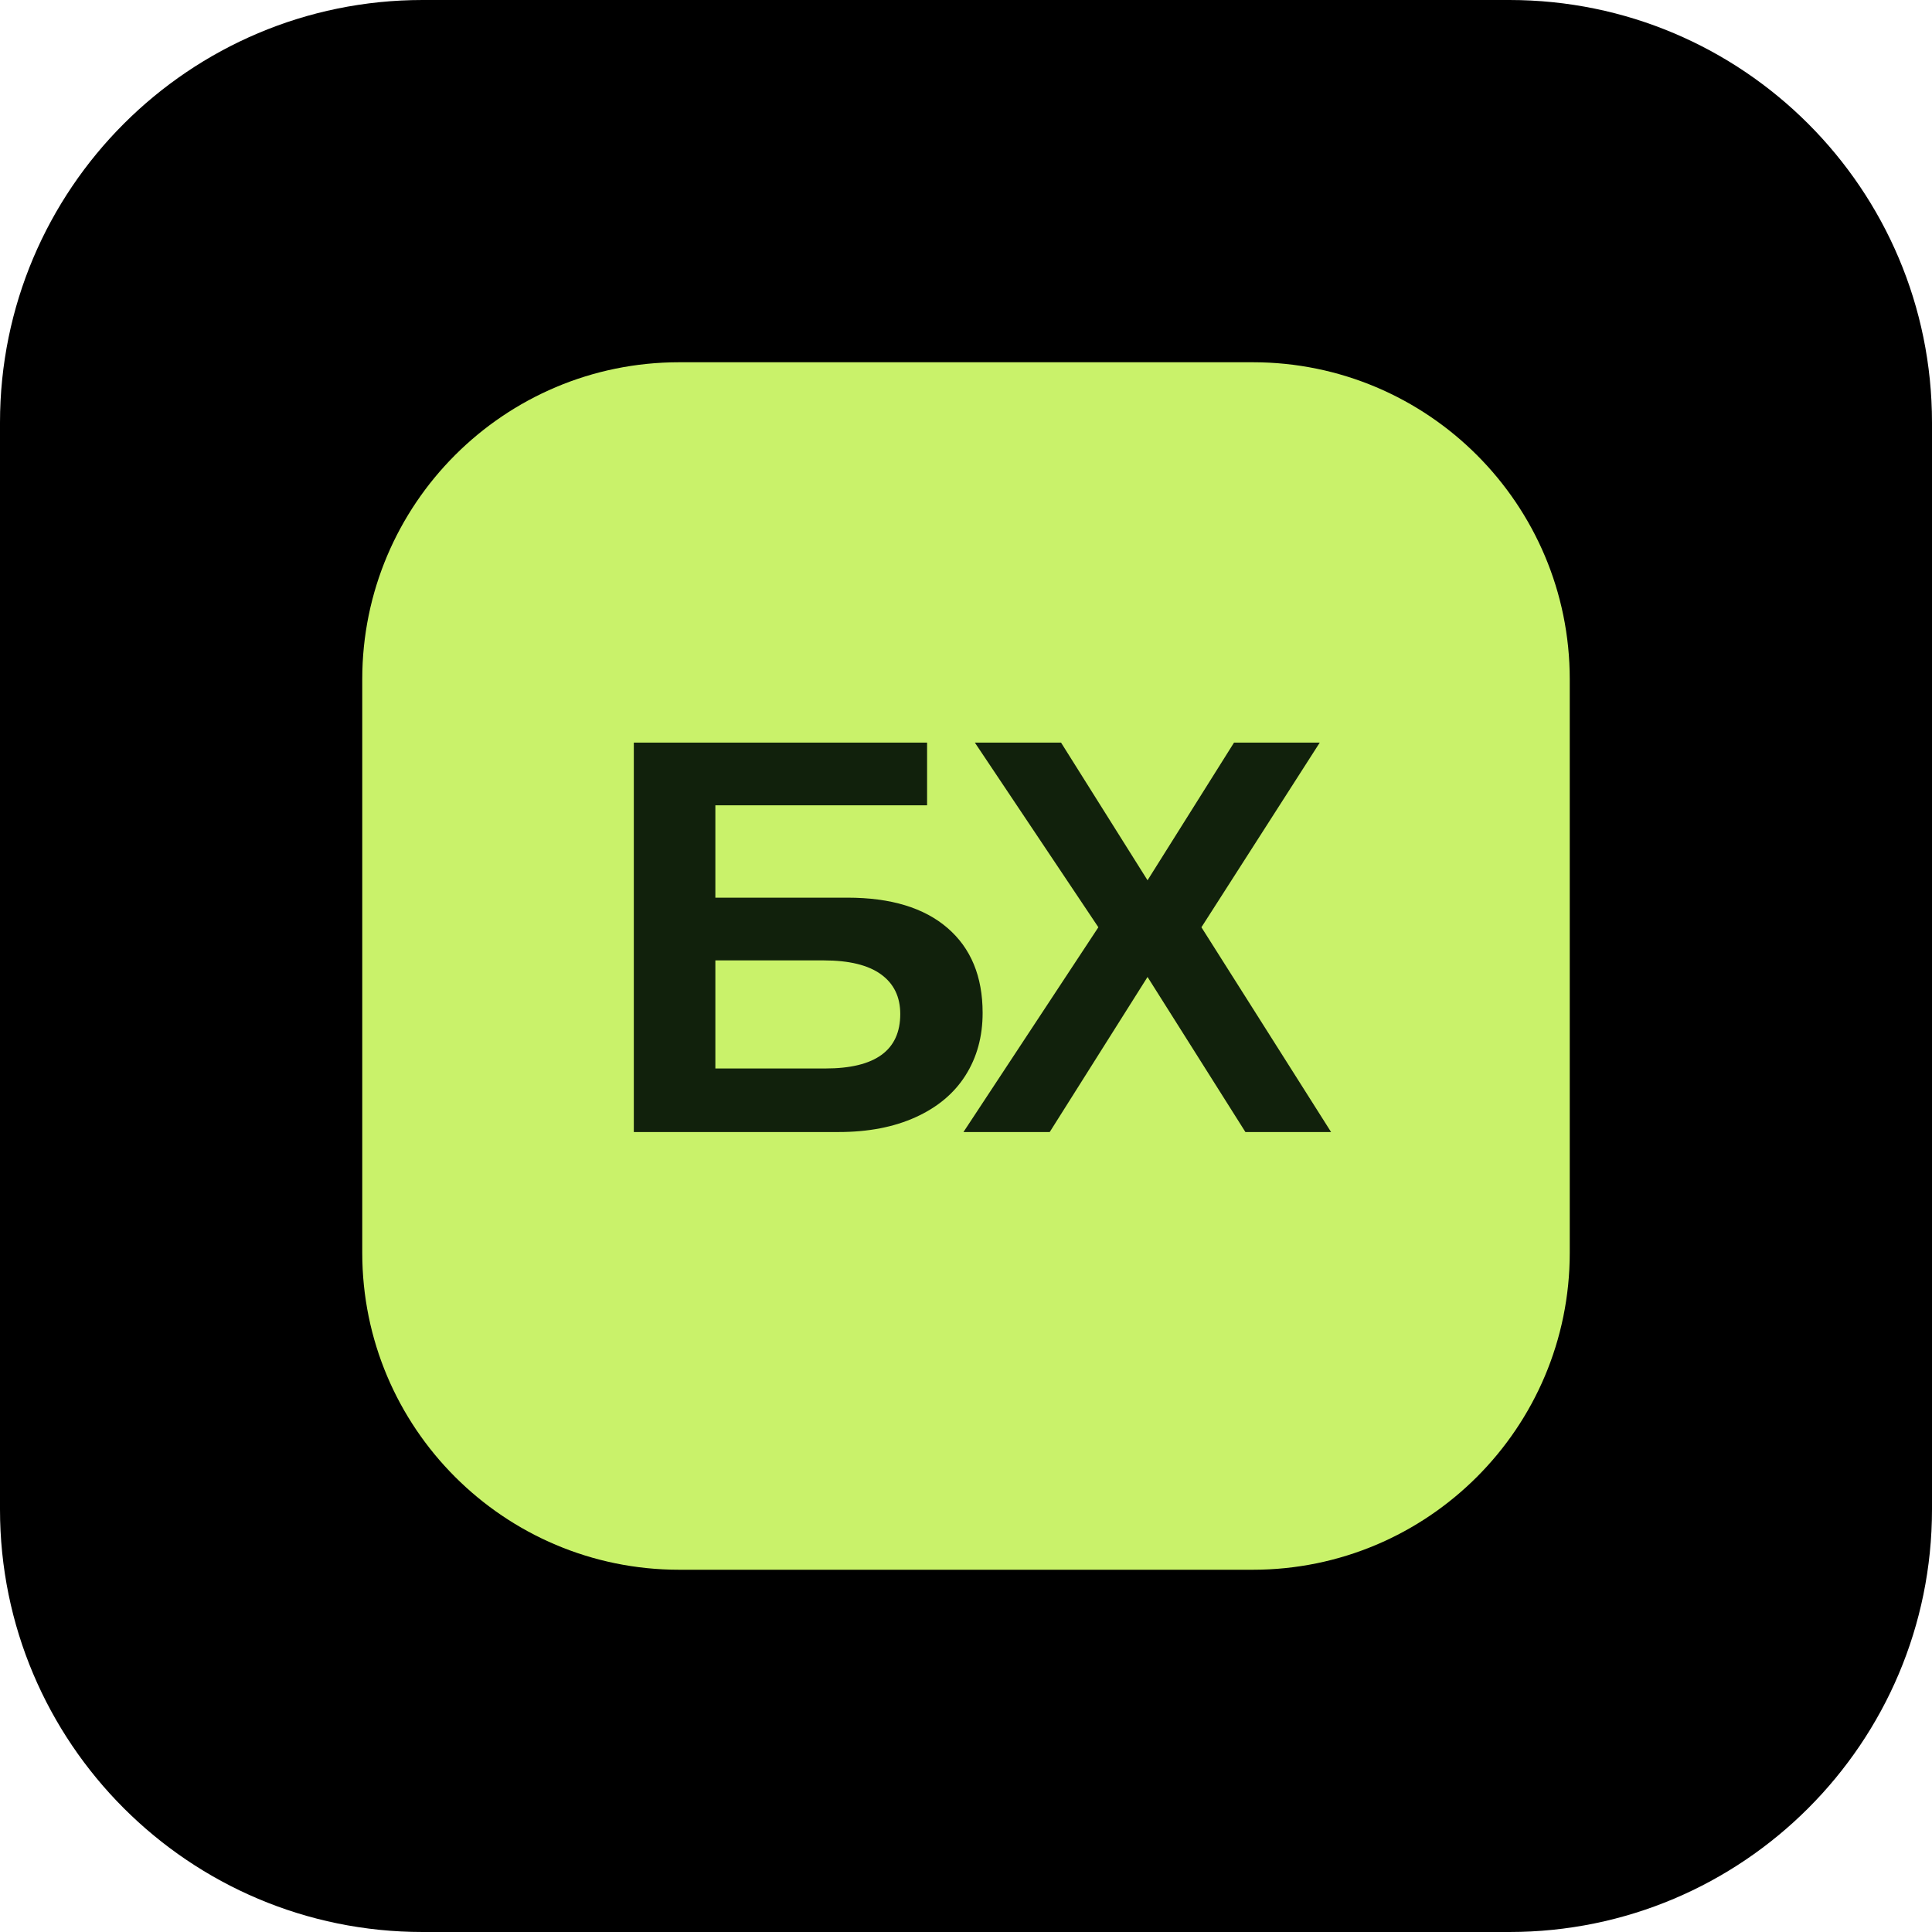
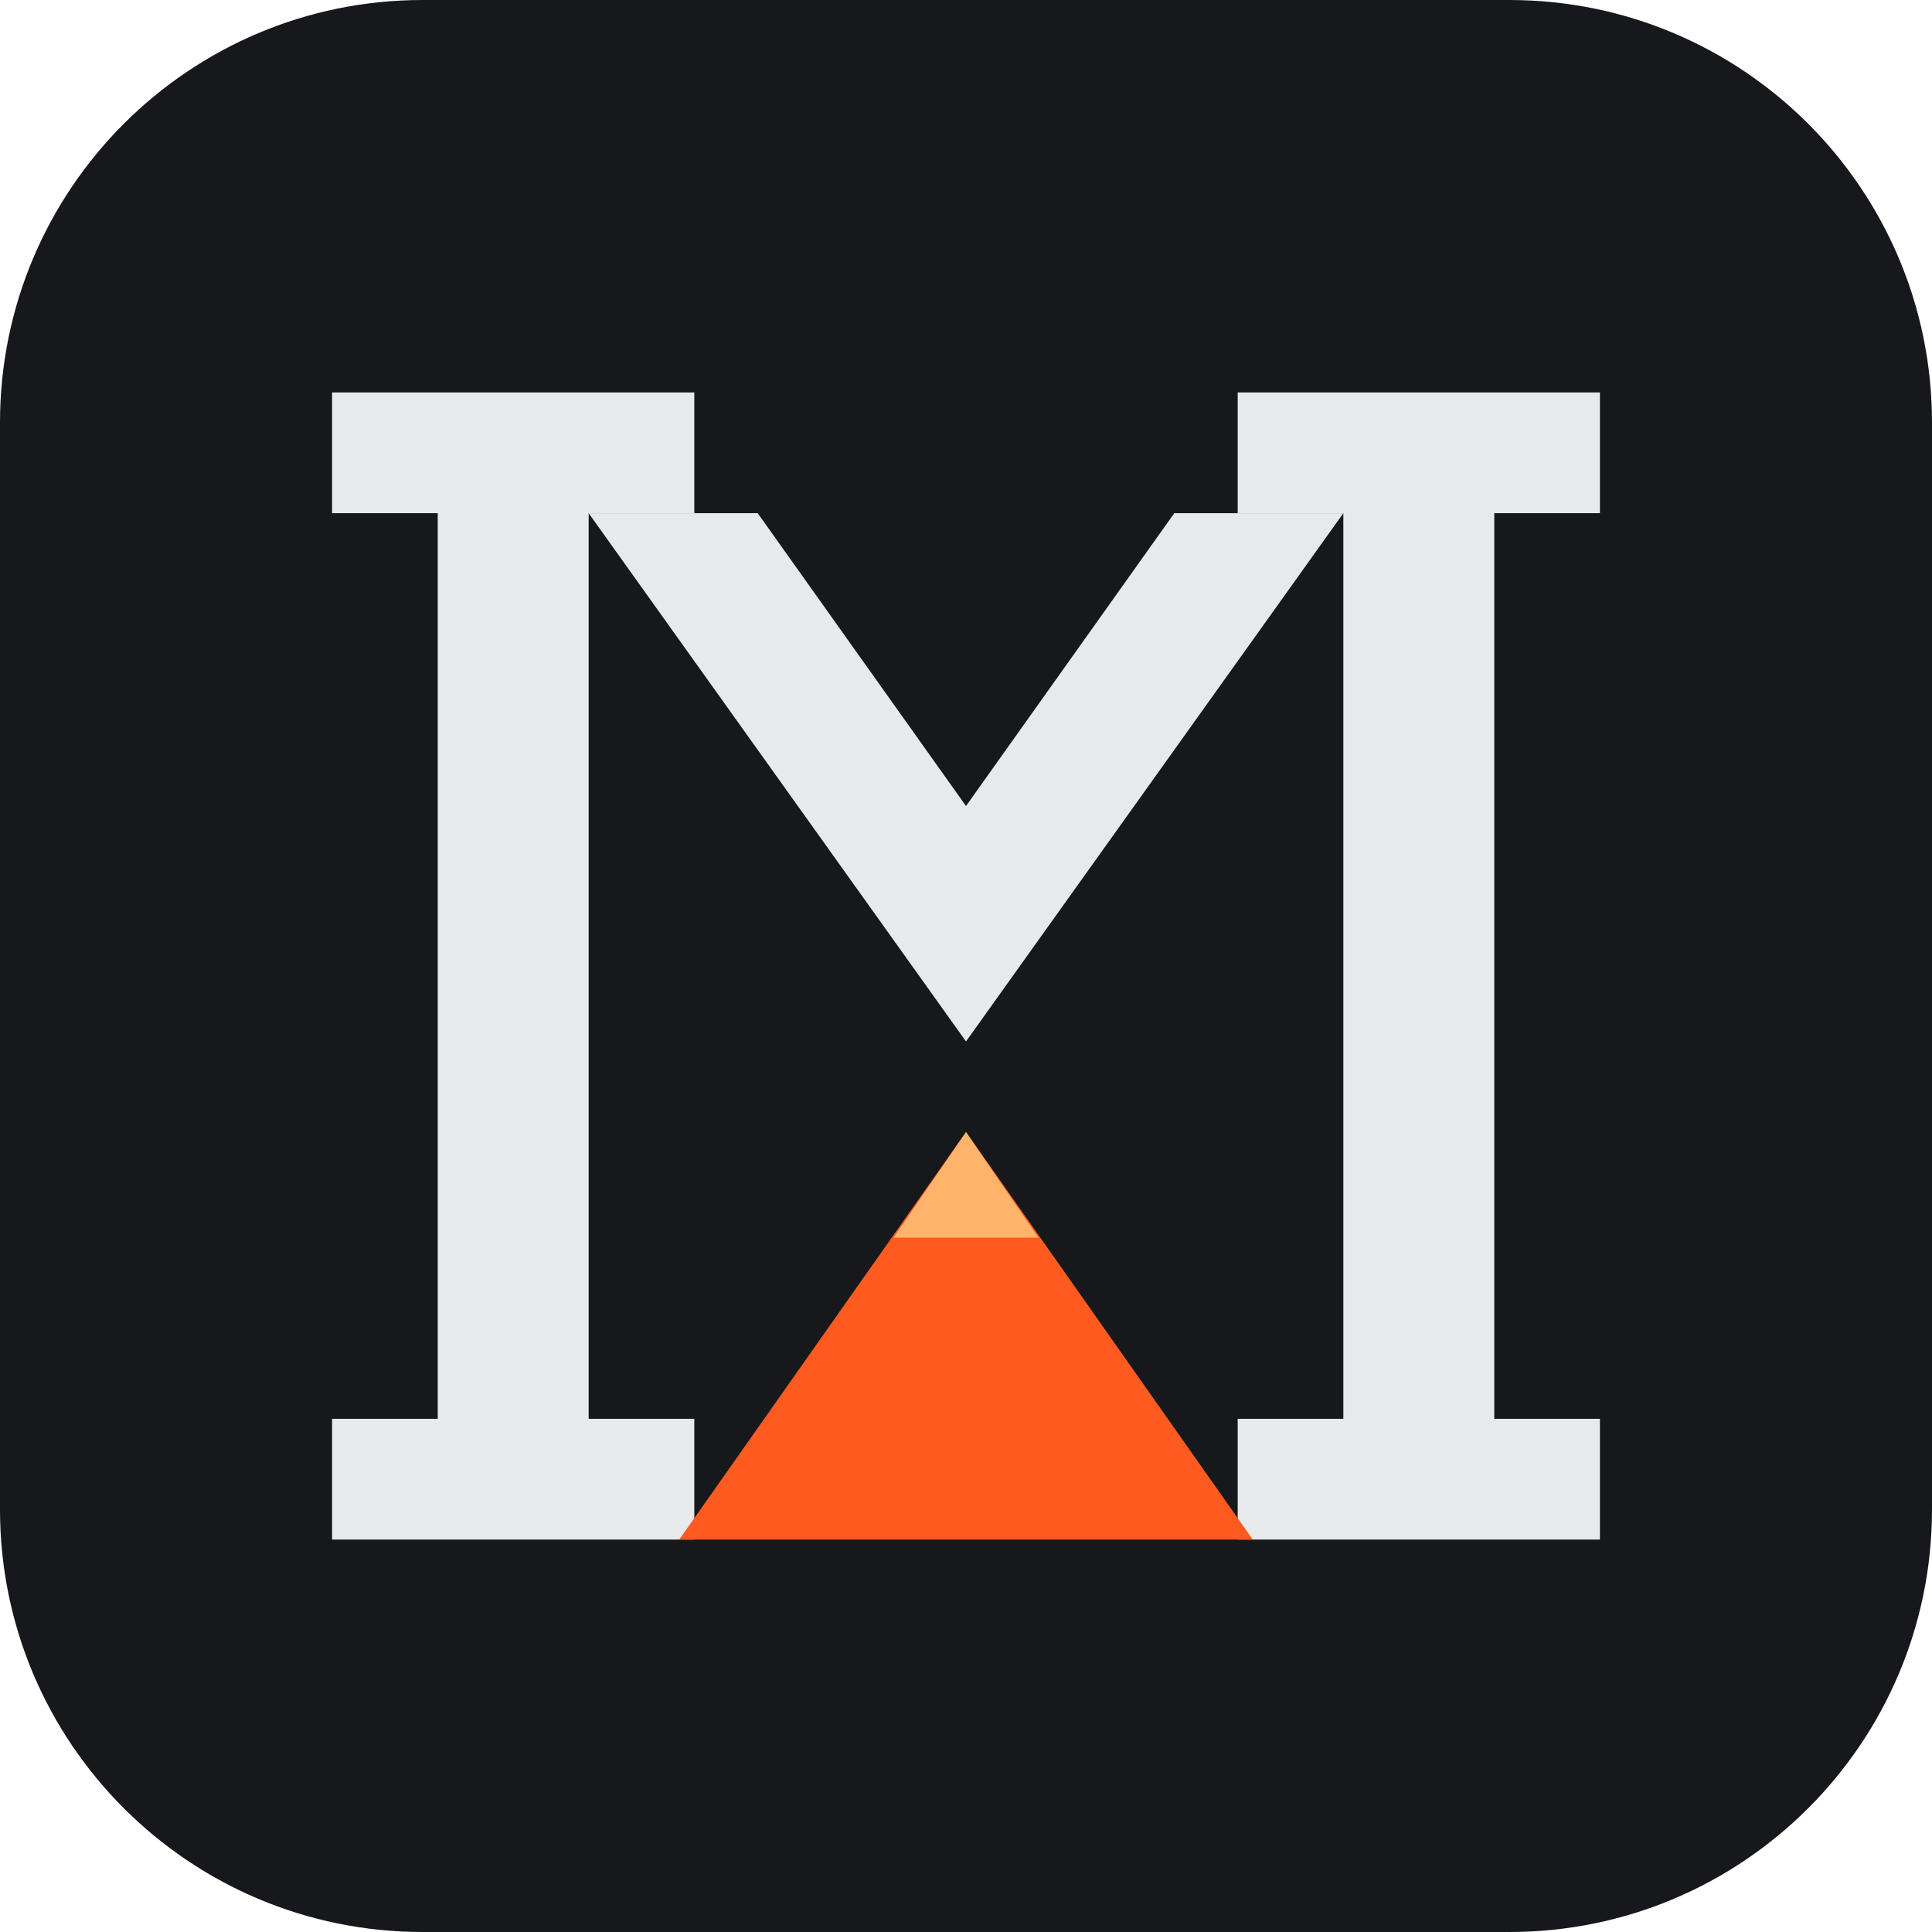
- <svg xmlns="http://www.w3.org/2000/svg" viewBox="0 0 512 512">
-   <rect width="512" height="512" rx="112" fill="#000000" />
-   <rect x="96" y="96" width="320" height="320" rx="84" fill="#c9f26a" />
-   <text x="256" y="300" text-anchor="middle" font-family="Arial, Helvetica, sans-serif" font-weight="800" font-size="150" fill="#11210c" letter-spacing="-8">БХ</text>
+ <svg xmlns="http://www.w3.org/2000/svg" viewBox="0 0 64 64" aria-label="Максимет">
+   <rect width="64" height="64" rx="14" fill="#16181B" />
+   <path d="M11 13h12v4h-3.5v30H23v4H11v-4h3.5V17H11z" fill="#E8E9EB" />
+   <path d="M41 13h12v4h-3.5v30H53v4H41v-4h3.5V17H41z" fill="#E8E9EB" />
+   <path d="M19.5 17 32 34.5 44.5 17h-5.6L32 26.7 25.1 17z" fill="#E8E9EB" />
+   <path d="M22.5 51 32 37.5 41.5 51z" fill="#FF5A1F" />
+   <path d="M29.6 41 32 37.5 34.4 41z" fill="#FFB36B" />
</svg>
